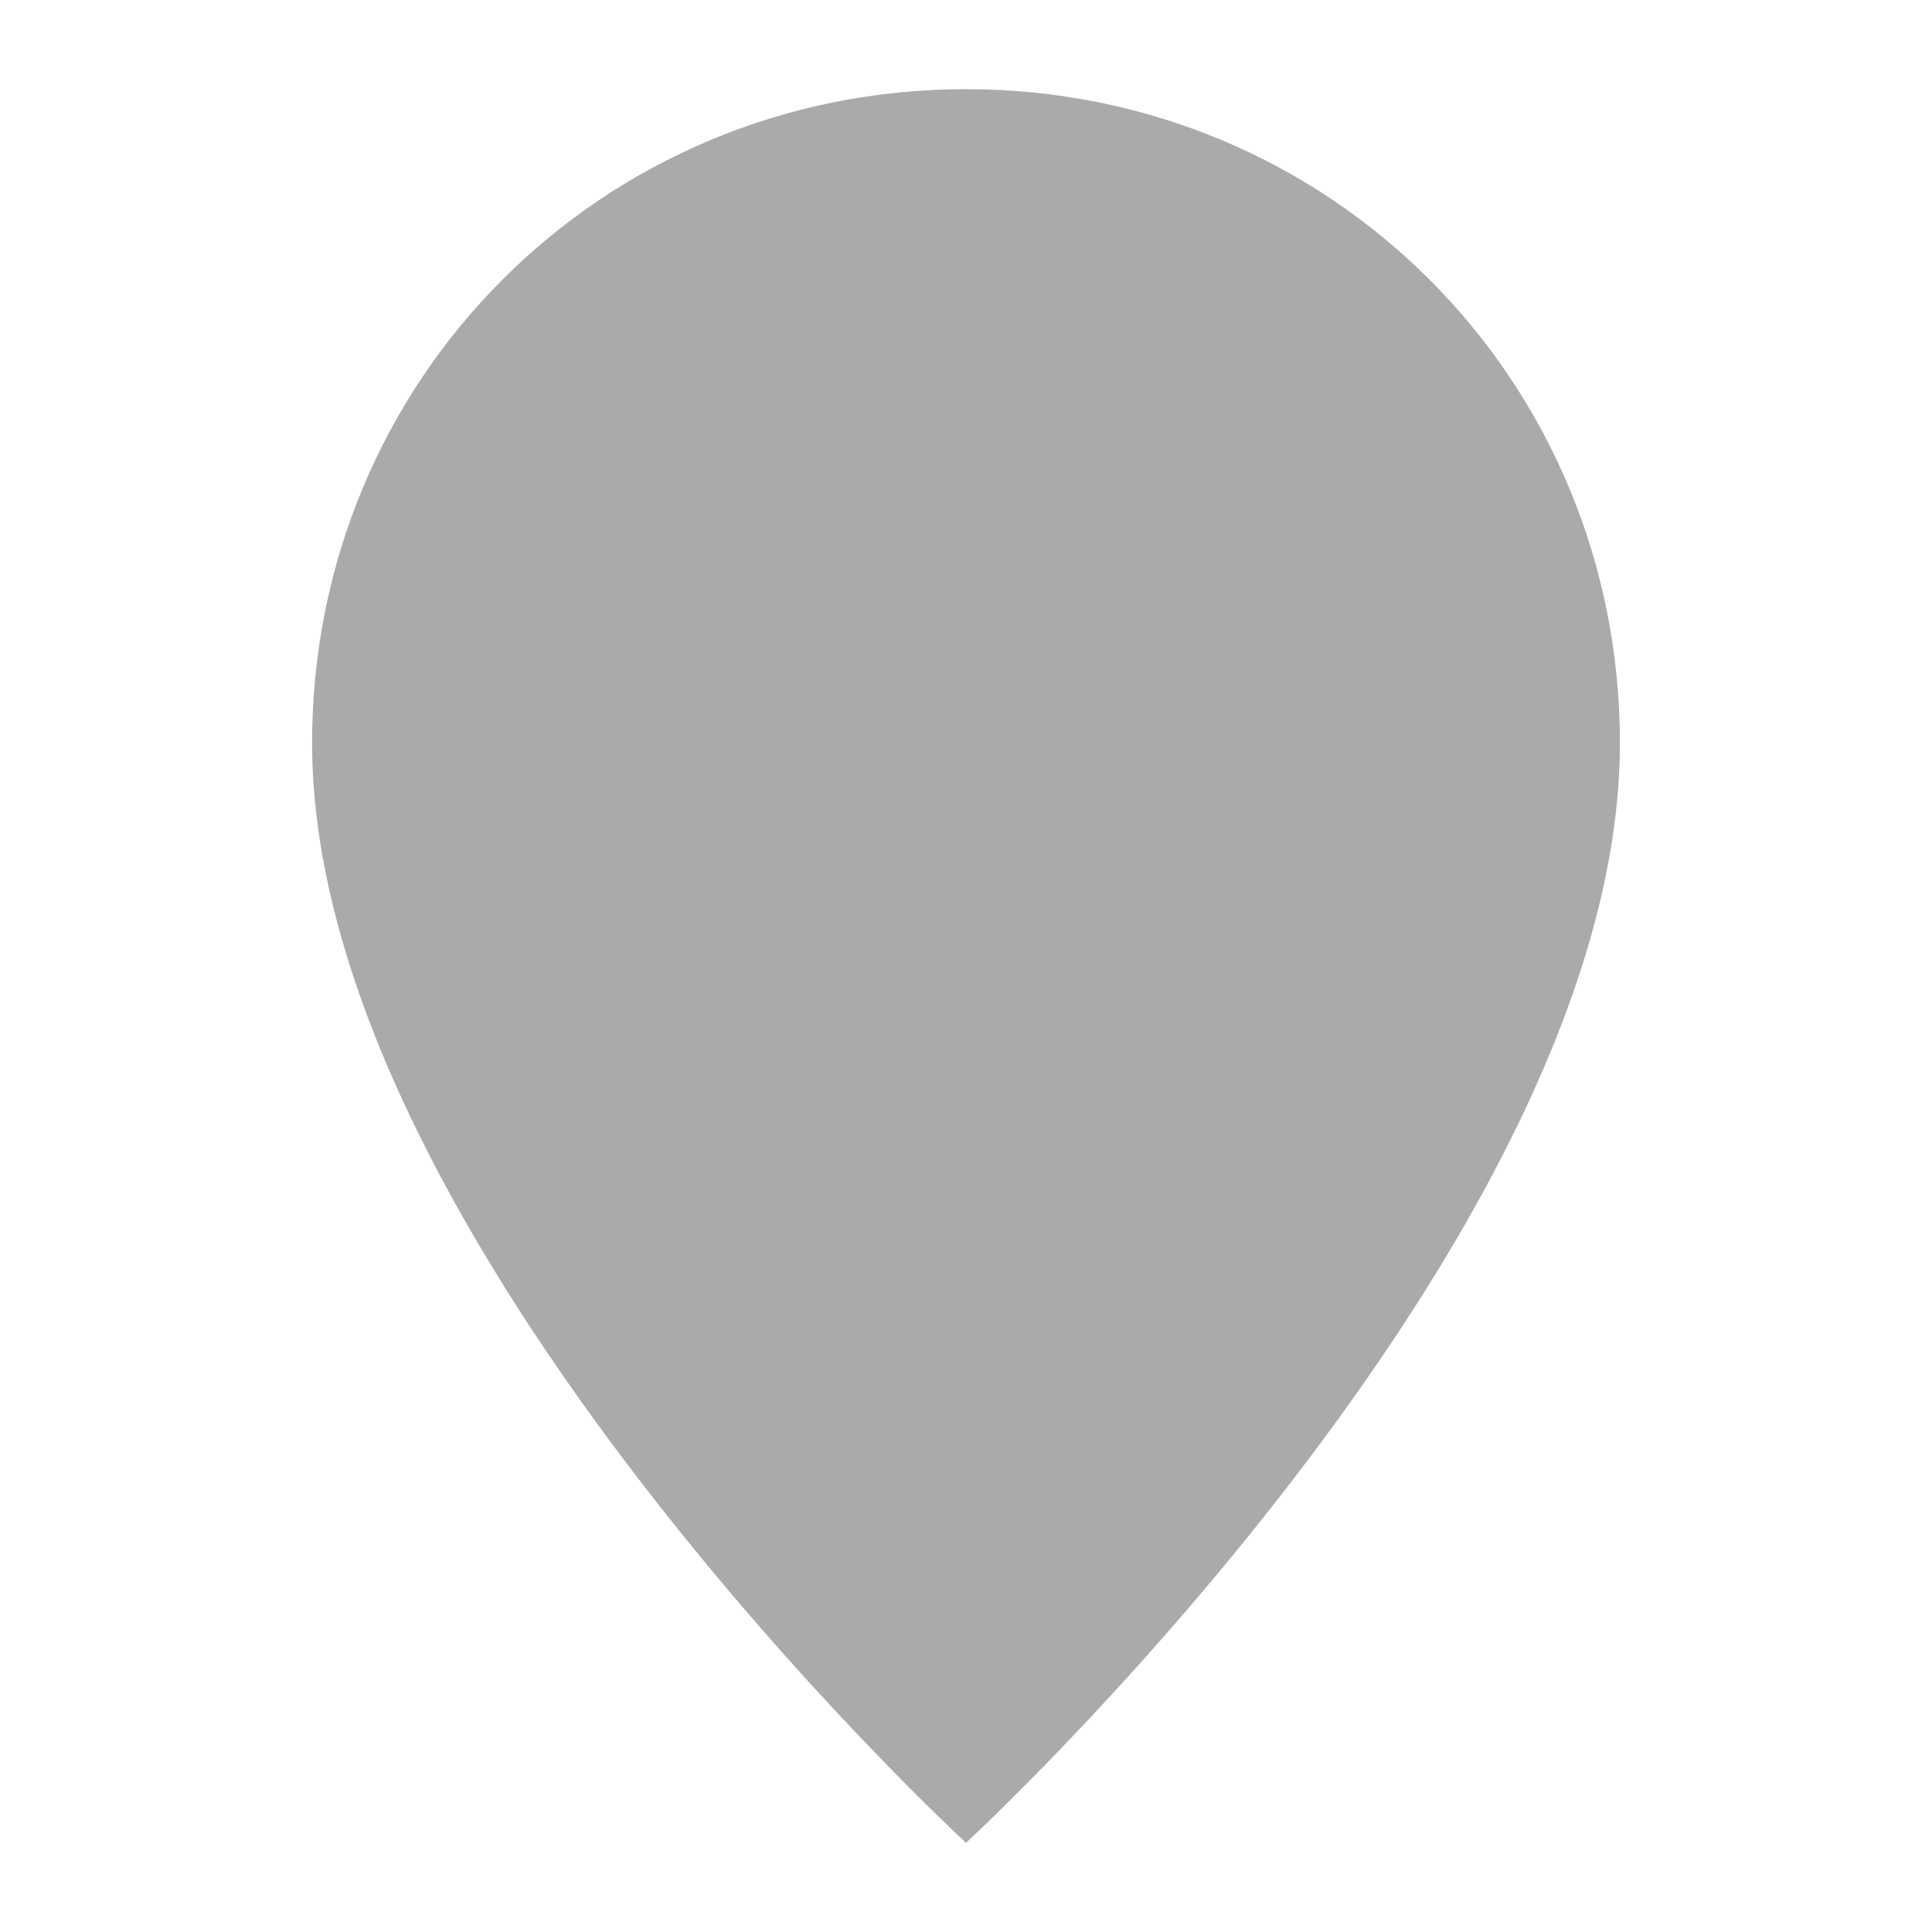
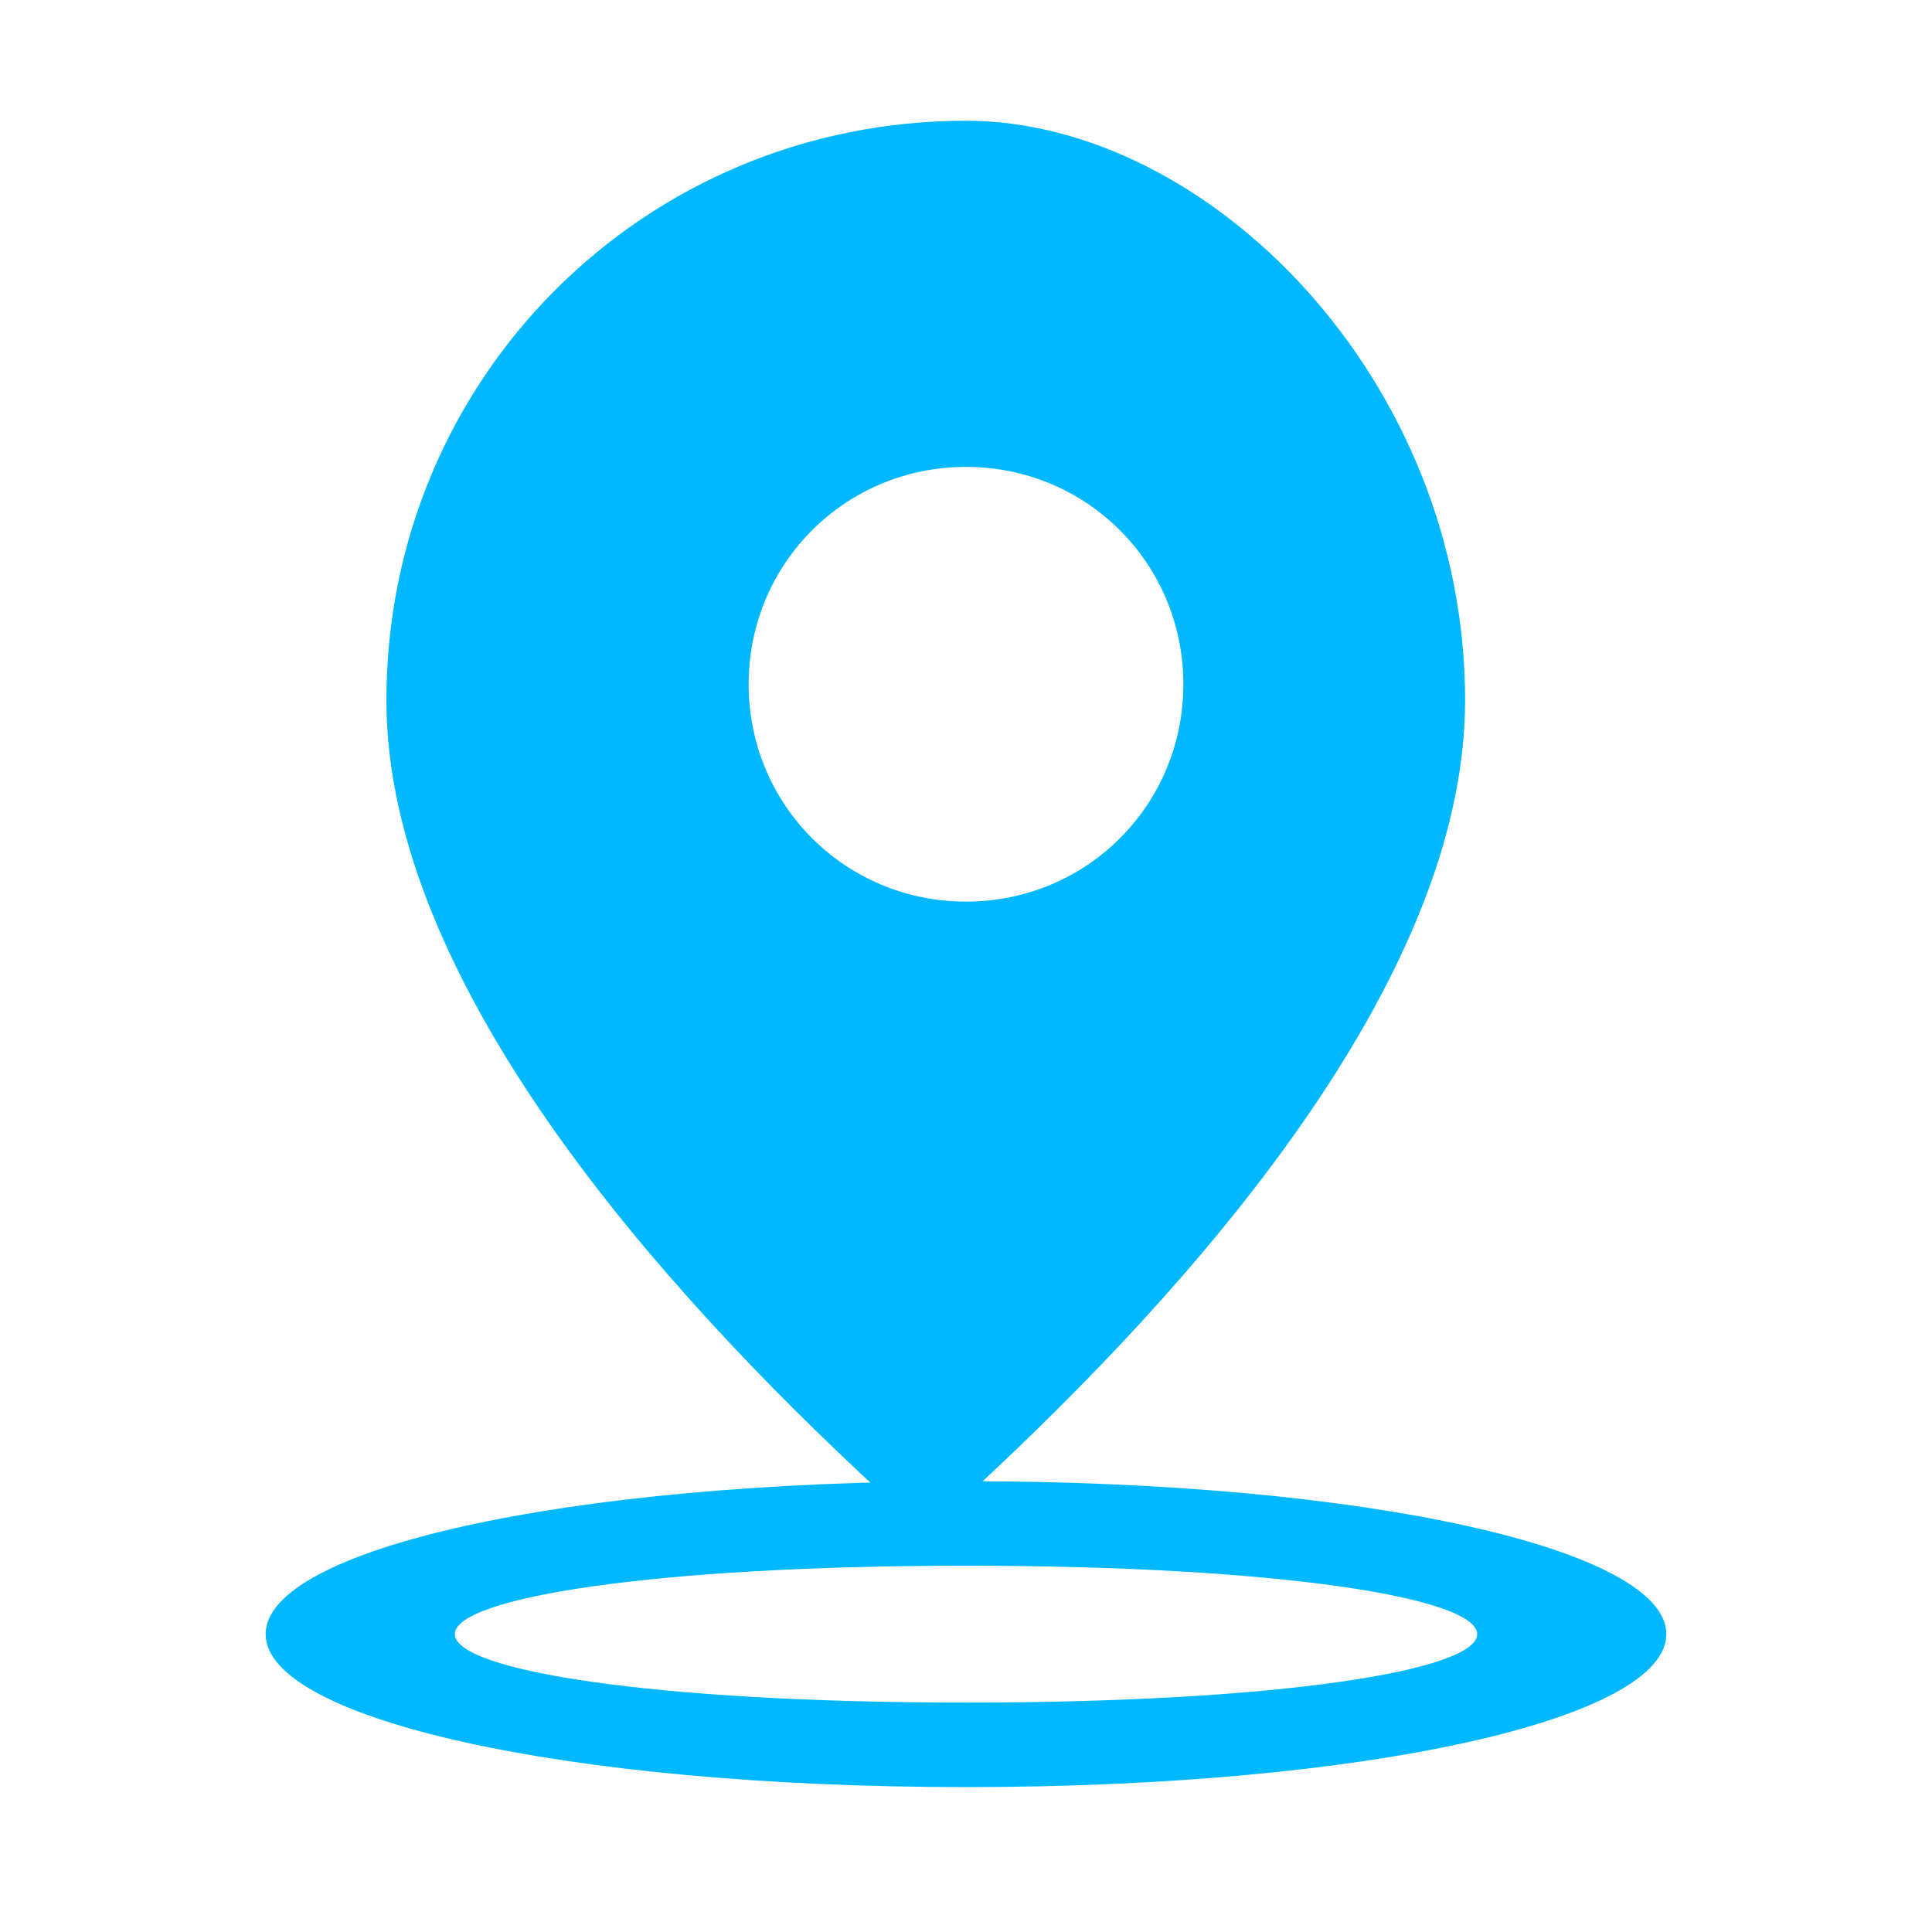
- <svg xmlns="http://www.w3.org/2000/svg" width="13" height="13" viewBox="0 0 13 13" fill="none">
-   <path d="M6.5 0.6C4.05 0.6 2.1 2.55 2.1 5C2.1 8.35 6.5 12.4 6.5 12.4C6.5 12.4 10.9 8.35 10.9 5C10.9 2.55 8.95 0.6 6.5 0.6Z" fill="#AAAAAA" />
+ <svg xmlns="http://www.w3.org/2000/svg" width="24" height="24" viewBox="0 0 24 24">
+   <path fill="#00B8FF" fill-rule="evenodd" d="M12 1.5C8.0 1.5 4.8 4.7 4.8 8.7c0 3.5 3.4 7.3 6.1 9.8.3.3.9.3 1.2 0 2.7-2.5 6.1-6.3 6.1-9.8C18.2 4.7 15.0 1.5 12 1.5ZM12 5.8c1.5 0 2.7 1.2 2.7 2.7S13.5 11.2 12 11.2 9.3 10.0 9.3 8.5 10.5 5.8 12 5.8Z" />
+   <path fill="#00B8FF" fill-rule="evenodd" d="M12 18.4c-5.0 0-8.7.85-8.7 1.9S7.0 22.2 12 22.2s8.7-.85 8.7-1.9-3.7-1.9-8.7-1.9Zm0 1.05c3.9 0 6.35.4 6.35.85S15.9 21.15 12 21.15 5.65 20.75 5.65 20.3 8.1 19.45 12 19.45Z" />
</svg>
